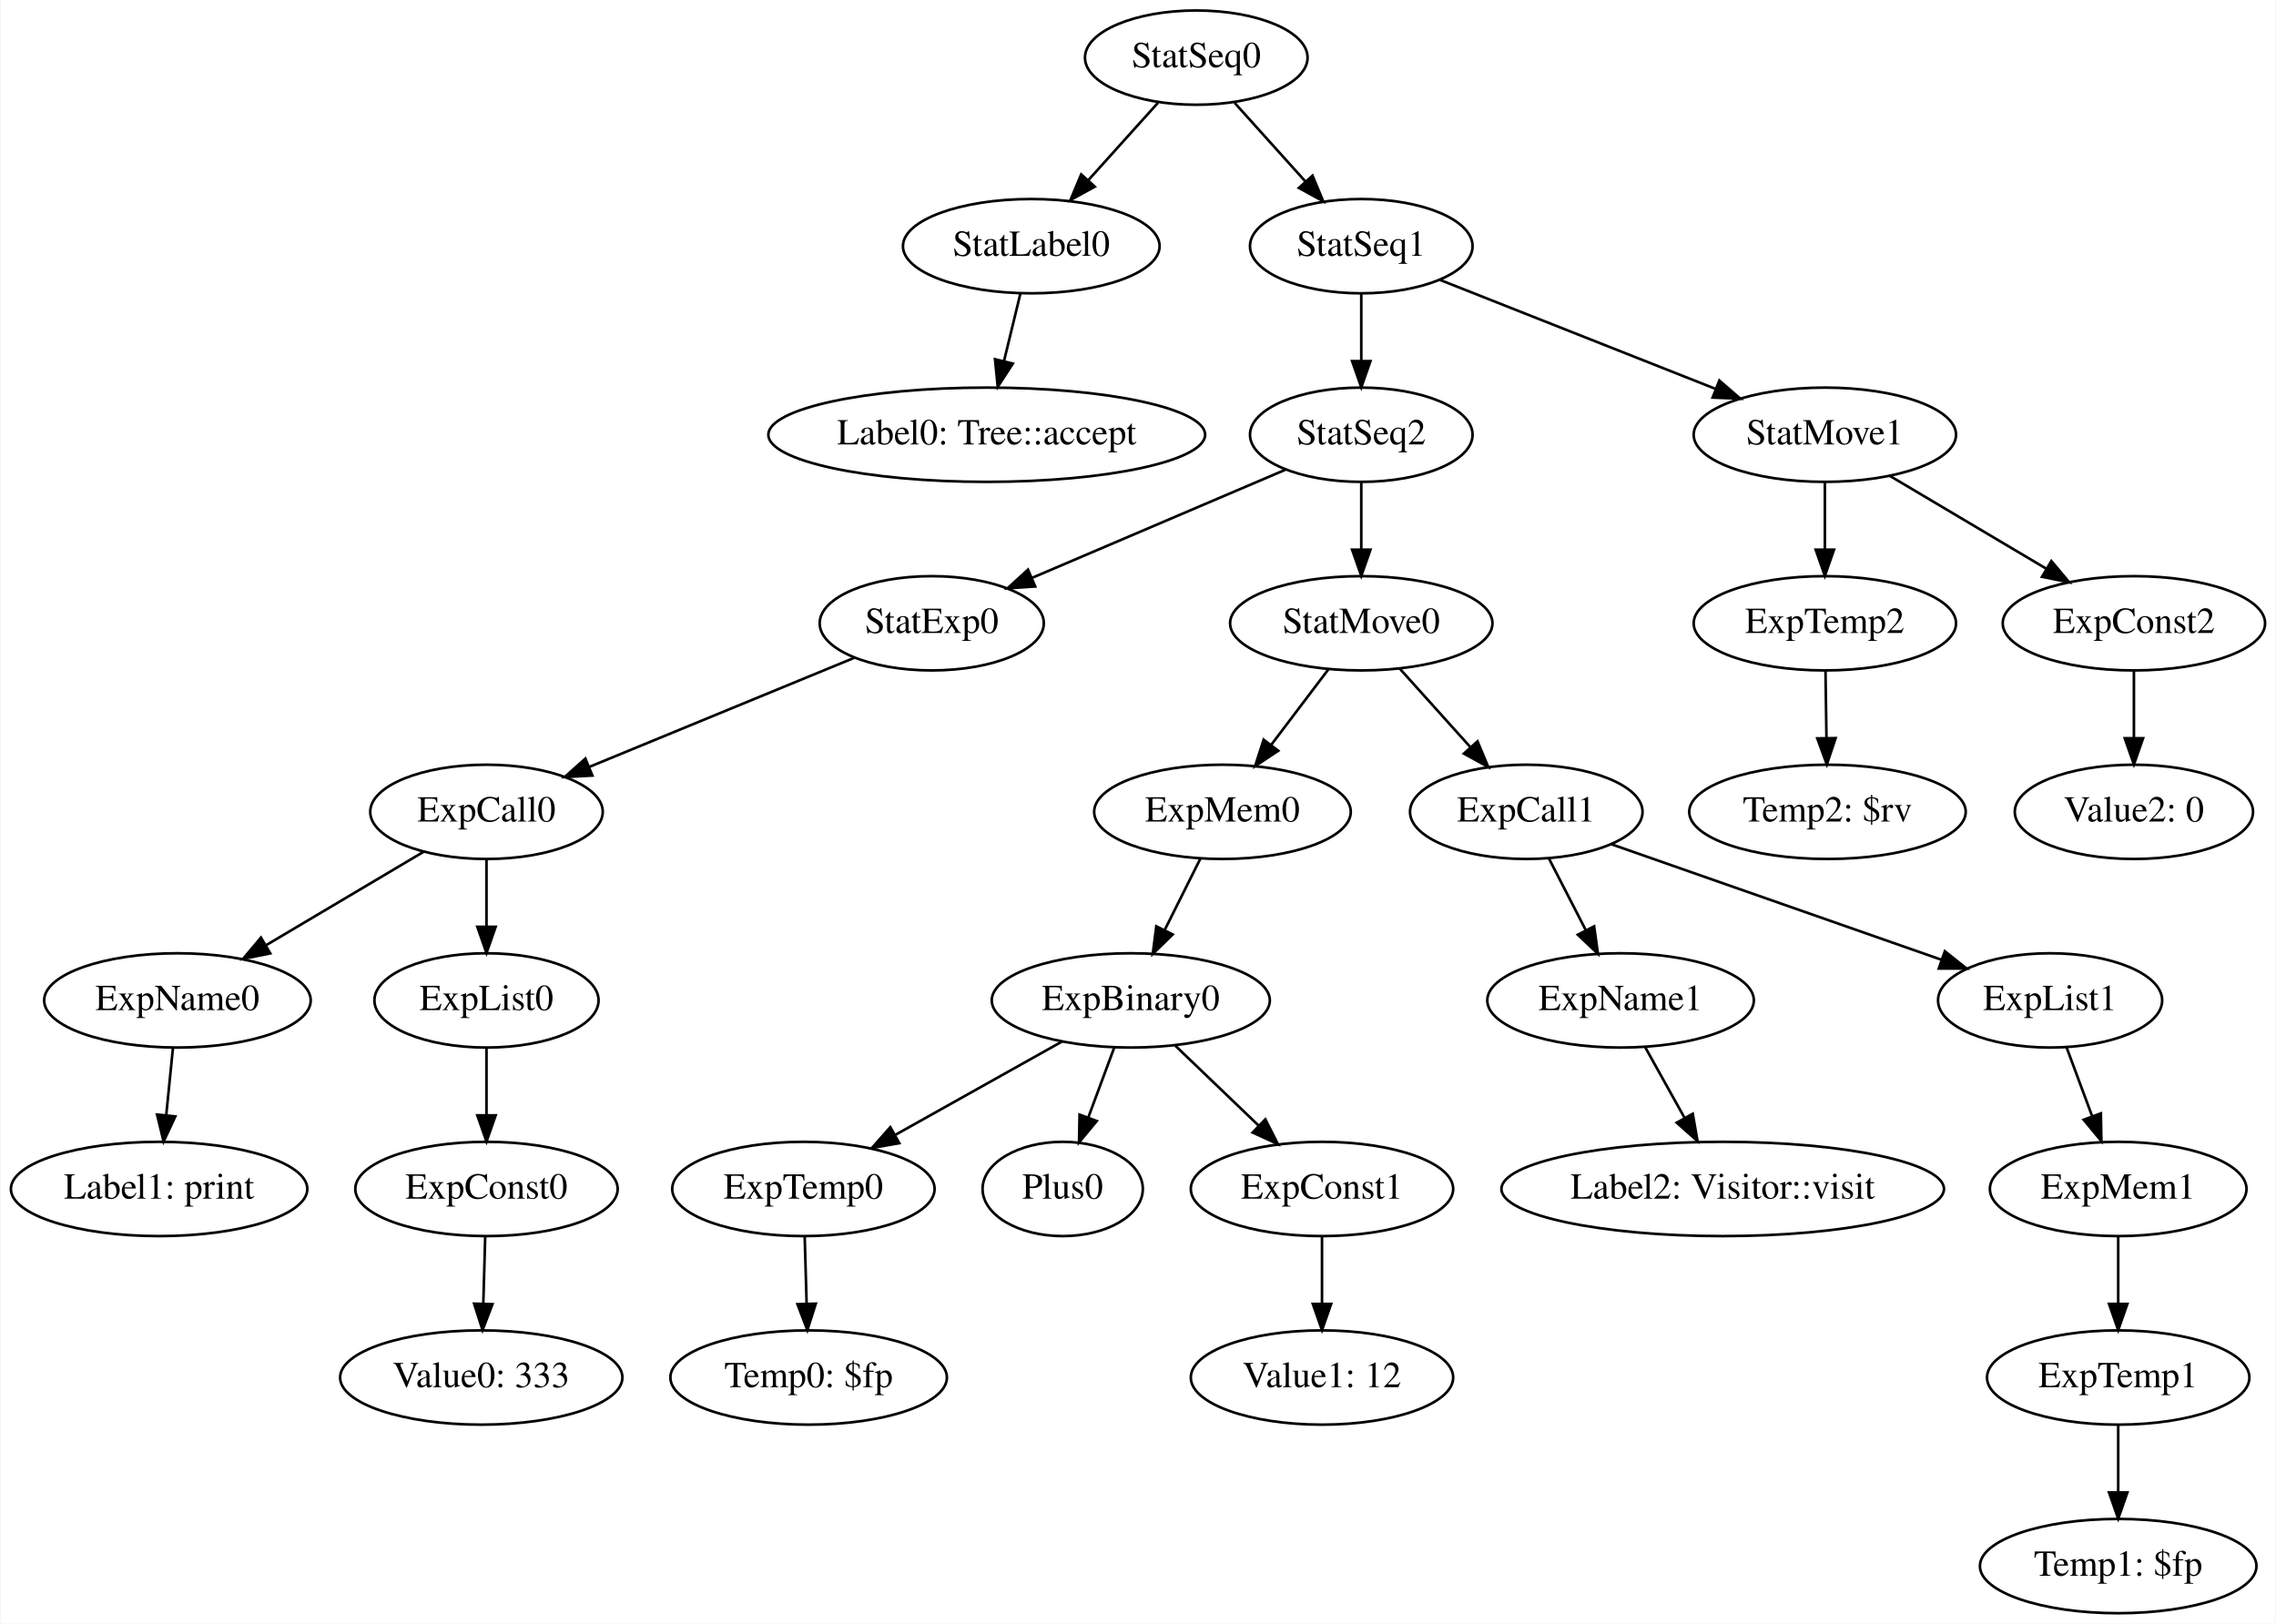
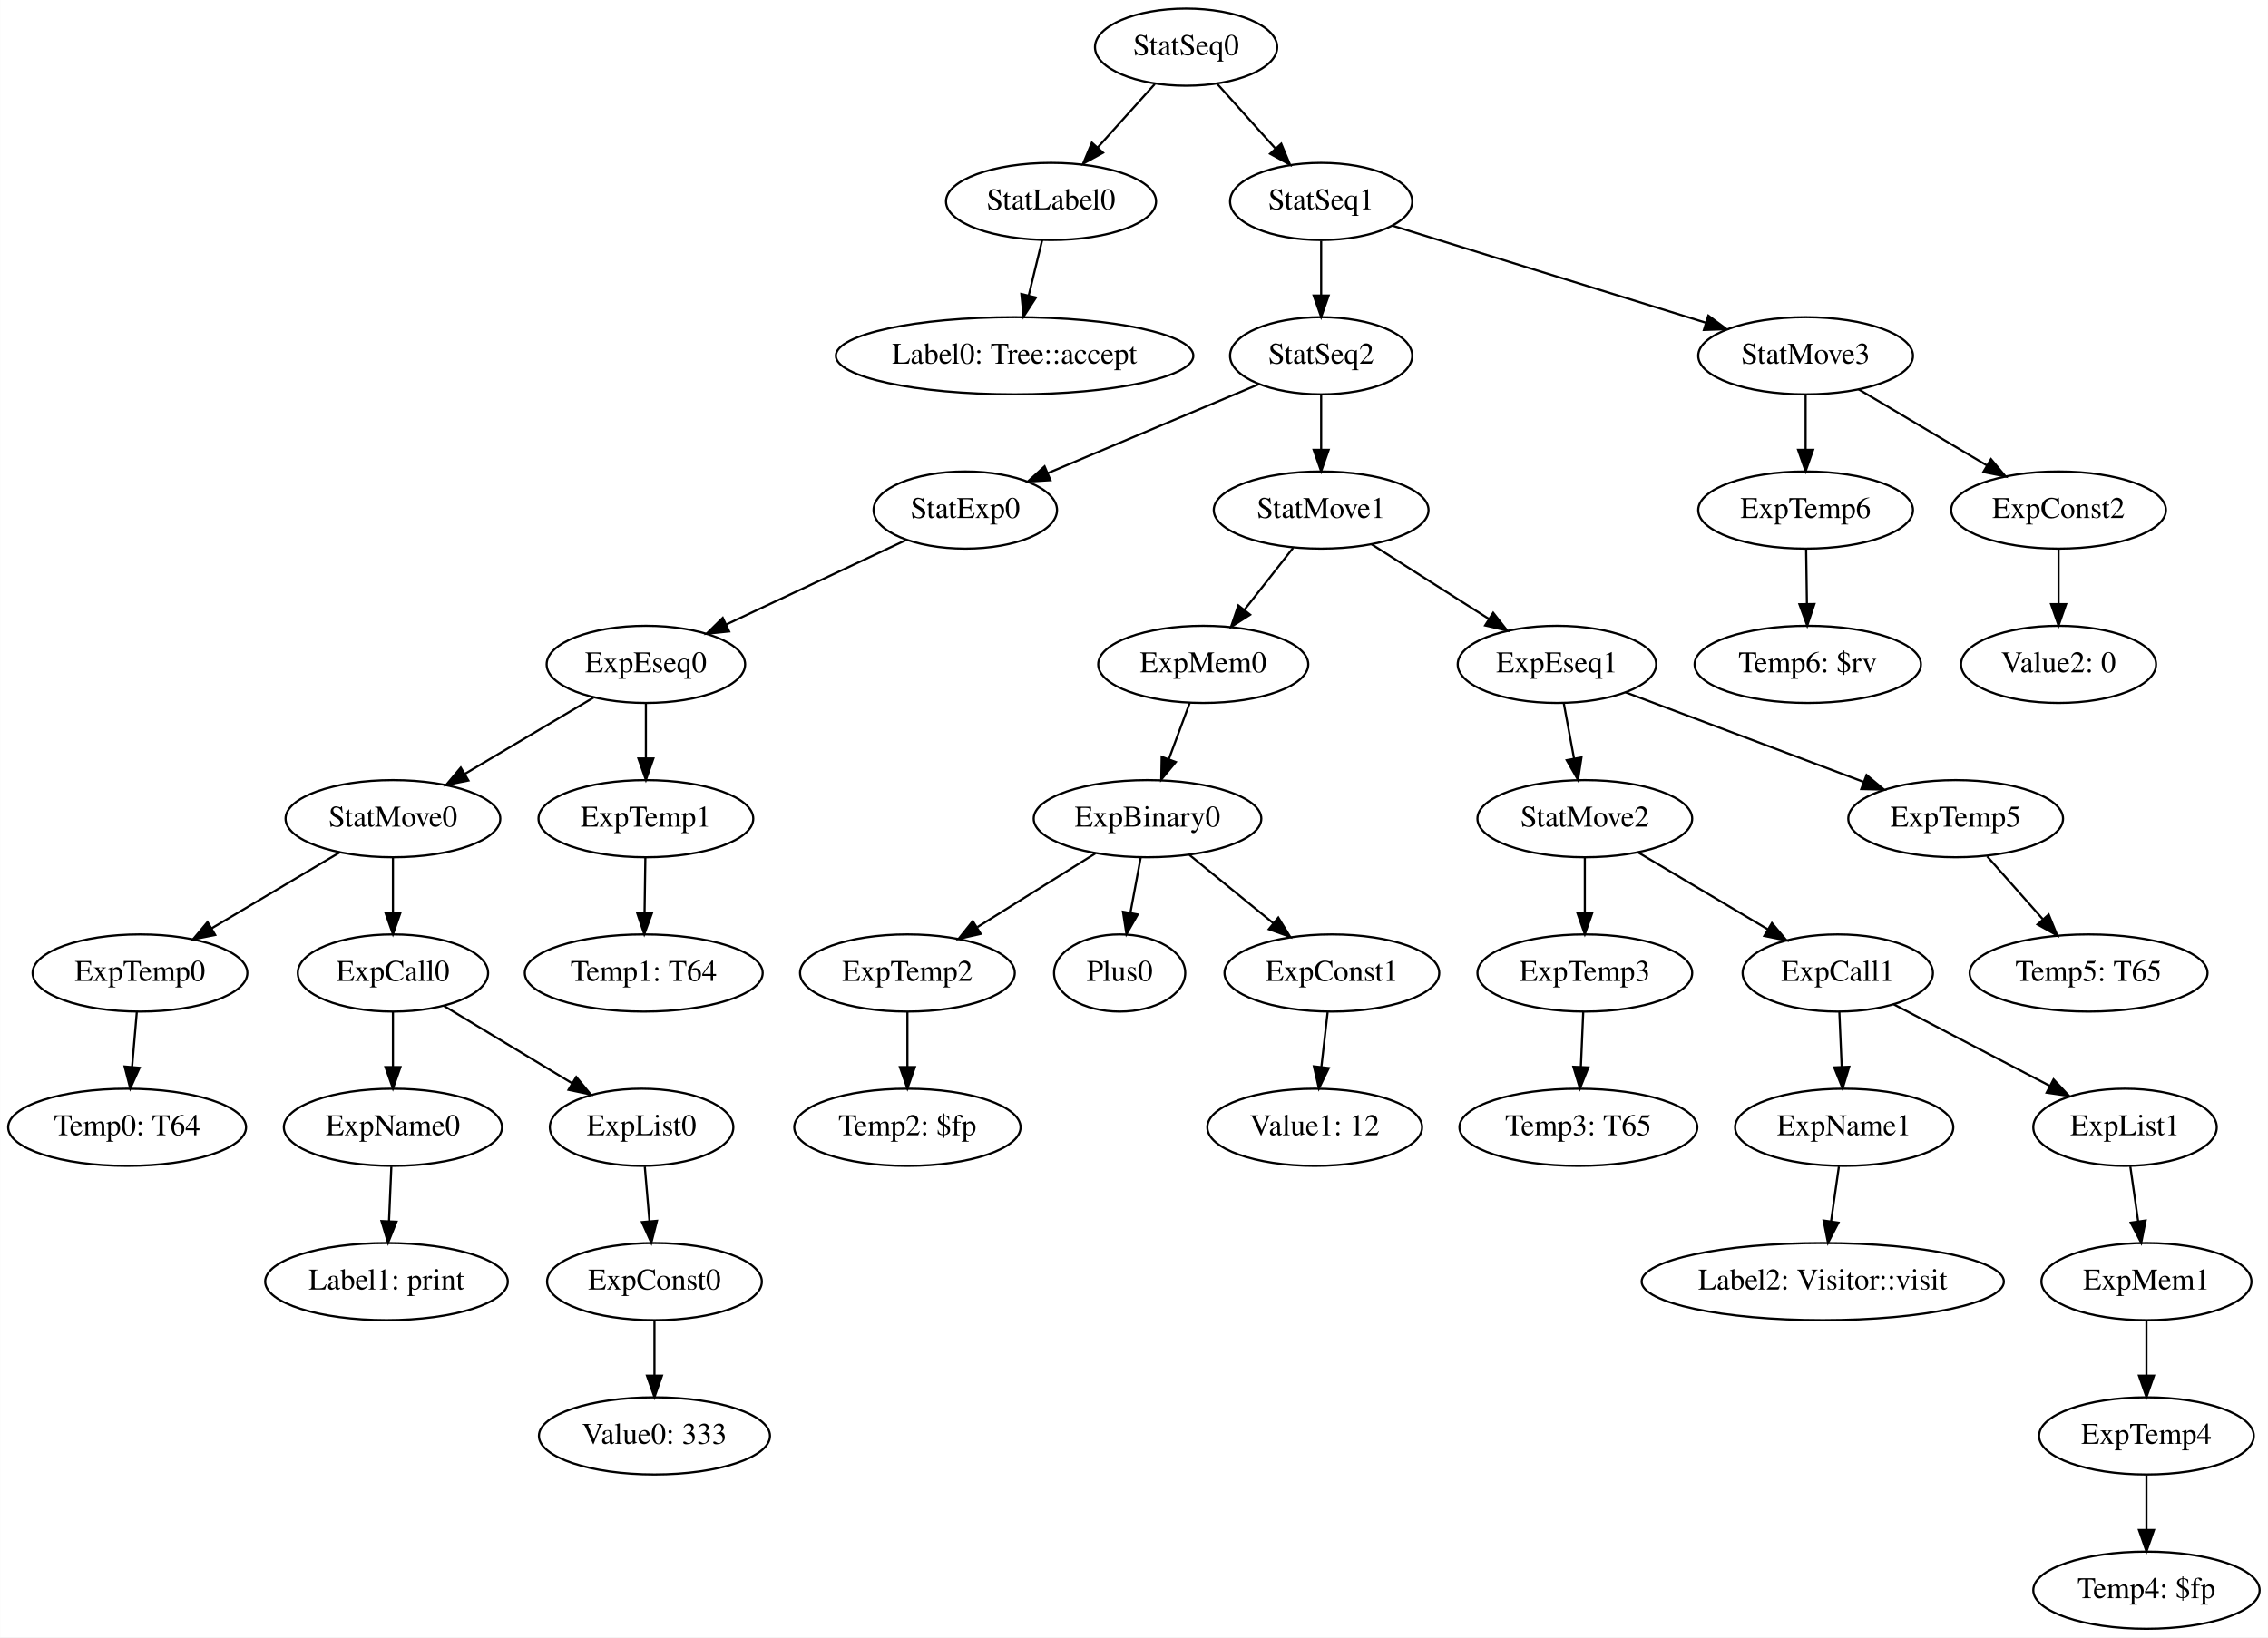
- <svg xmlns="http://www.w3.org/2000/svg" width="869pt" height="620pt" viewBox="0.00 0.00 868.59 620.00">
-   <g id="graph0" class="graph" transform="scale(1 1) rotate(0) translate(4 616)">
-     <polygon fill="white" stroke="none" points="-4,4 -4,-616 864.591,-616 864.591,4 -4,4" />
+ <svg xmlns="http://www.w3.org/2000/svg" width="1058pt" height="764pt" viewBox="0.00 0.00 1057.89 764.00">
+   <g id="graph0" class="graph" transform="scale(1 1) rotate(0) translate(4 760)">
+     <polygon fill="white" stroke="none" points="-4,4 -4,-760 1053.89,-760 1053.89,4 -4,4" />
    <g id="node1" class="node">
-       <ellipse fill="none" stroke="black" cx="810.545" cy="-378" rx="50.091" ry="18" />
-       <text text-anchor="middle" x="810.545" y="-374.3" font-family="Times,serif" font-size="14.00">ExpConst2</text>
+       <ellipse fill="none" stroke="black" cx="956.245" cy="-522" rx="50.091" ry="18" />
+       <text text-anchor="middle" x="956.245" y="-518.3" font-family="Times,serif" font-size="14.00">ExpConst2</text>
    </g>
    <g id="node2" class="node">
-       <ellipse fill="none" stroke="black" cx="810.545" cy="-306" rx="45.492" ry="18" />
-       <text text-anchor="middle" x="810.545" y="-302.3" font-family="Times,serif" font-size="14.00">Value2: 0</text>
+       <ellipse fill="none" stroke="black" cx="956.245" cy="-450" rx="45.492" ry="18" />
+       <text text-anchor="middle" x="956.245" y="-446.3" font-family="Times,serif" font-size="14.00">Value2: 0</text>
    </g>
    <g id="edge1" class="edge">
-       <path fill="none" stroke="black" d="M810.545,-359.697C810.545,-351.983 810.545,-342.712 810.545,-334.112" />
-       <polygon fill="black" stroke="black" points="814.045,-334.104 810.545,-324.104 807.045,-334.104 814.045,-334.104" />
+       <path fill="none" stroke="black" d="M956.245,-503.697C956.245,-495.983 956.245,-486.712 956.245,-478.112" />
+       <polygon fill="black" stroke="black" points="959.745,-478.104 956.245,-468.104 952.745,-478.104 959.745,-478.104" />
    </g>
    <g id="node3" class="node">
-       <ellipse fill="none" stroke="black" cx="692.545" cy="-378" rx="50.091" ry="18" />
-       <text text-anchor="middle" x="692.545" y="-374.3" font-family="Times,serif" font-size="14.00">ExpTemp2</text>
+       <ellipse fill="none" stroke="black" cx="838.245" cy="-594" rx="50.091" ry="18" />
+       <text text-anchor="middle" x="838.245" y="-590.3" font-family="Times,serif" font-size="14.00">StatMove3</text>
+     </g>
+     <g id="edge3" class="edge">
+       <path fill="none" stroke="black" d="M862.982,-578.326C880.367,-568.012 903.828,-554.095 922.869,-542.8" />
+       <polygon fill="black" stroke="black" points="924.726,-545.767 931.541,-537.655 921.155,-539.747 924.726,-545.767" />
    </g>
    <g id="node4" class="node">
-       <ellipse fill="none" stroke="black" cx="693.545" cy="-306" rx="52.791" ry="18" />
-       <text text-anchor="middle" x="693.545" y="-302.3" font-family="Times,serif" font-size="14.00">Temp2: $rv</text>
+       <ellipse fill="none" stroke="black" cx="838.245" cy="-522" rx="50.091" ry="18" />
+       <text text-anchor="middle" x="838.245" y="-518.3" font-family="Times,serif" font-size="14.00">ExpTemp6</text>
    </g>
    <g id="edge2" class="edge">
-       <path fill="none" stroke="black" d="M692.792,-359.697C692.902,-351.983 693.035,-342.712 693.158,-334.112" />
-       <polygon fill="black" stroke="black" points="696.657,-334.153 693.301,-324.104 689.658,-334.053 696.657,-334.153" />
+       <path fill="none" stroke="black" d="M838.245,-575.697C838.245,-567.983 838.245,-558.712 838.245,-550.112" />
+       <polygon fill="black" stroke="black" points="841.745,-550.104 838.245,-540.104 834.745,-550.104 841.745,-550.104" />
    </g>
    <g id="node5" class="node">
-       <ellipse fill="none" stroke="black" cx="804.545" cy="-90" rx="50.091" ry="18" />
-       <text text-anchor="middle" x="804.545" y="-86.3" font-family="Times,serif" font-size="14.00">ExpTemp1</text>
+       <ellipse fill="none" stroke="black" cx="839.245" cy="-450" rx="52.791" ry="18" />
+       <text text-anchor="middle" x="839.245" y="-446.3" font-family="Times,serif" font-size="14.00">Temp6: $rv</text>
+     </g>
+     <g id="edge4" class="edge">
+       <path fill="none" stroke="black" d="M838.492,-503.697C838.602,-495.983 838.735,-486.712 838.858,-478.112" />
+       <polygon fill="black" stroke="black" points="842.357,-478.153 839.001,-468.104 835.358,-478.053 842.357,-478.153" />
    </g>
    <g id="node6" class="node">
-       <ellipse fill="none" stroke="black" cx="804.545" cy="-18" rx="52.791" ry="18" />
-       <text text-anchor="middle" x="804.545" y="-14.3" font-family="Times,serif" font-size="14.00">Temp1: $fp</text>
-     </g>
-     <g id="edge3" class="edge">
-       <path fill="none" stroke="black" d="M804.545,-71.697C804.545,-63.983 804.545,-54.712 804.545,-46.112" />
-       <polygon fill="black" stroke="black" points="808.045,-46.104 804.545,-36.104 801.045,-46.104 808.045,-46.104" />
+       <ellipse fill="none" stroke="black" cx="997.245" cy="-162" rx="48.993" ry="18" />
+       <text text-anchor="middle" x="997.245" y="-158.3" font-family="Times,serif" font-size="14.00">ExpMem1</text>
    </g>
    <g id="node7" class="node">
-       <ellipse fill="none" stroke="black" cx="515.545" cy="-378" rx="50.091" ry="18" />
-       <text text-anchor="middle" x="515.545" y="-374.3" font-family="Times,serif" font-size="14.00">StatMove0</text>
+       <ellipse fill="none" stroke="black" cx="997.245" cy="-90" rx="50.091" ry="18" />
+       <text text-anchor="middle" x="997.245" y="-86.3" font-family="Times,serif" font-size="14.00">ExpTemp4</text>
+     </g>
+     <g id="edge5" class="edge">
+       <path fill="none" stroke="black" d="M997.245,-143.697C997.245,-135.983 997.245,-126.712 997.245,-118.112" />
+       <polygon fill="black" stroke="black" points="1000.75,-118.104 997.245,-108.104 993.745,-118.104 1000.75,-118.104" />
+     </g>
+     <g id="node18" class="node">
+       <ellipse fill="none" stroke="black" cx="997.245" cy="-18" rx="52.791" ry="18" />
+       <text text-anchor="middle" x="997.245" y="-14.3" font-family="Times,serif" font-size="14.00">Temp4: $fp</text>
+     </g>
+     <g id="edge13" class="edge">
+       <path fill="none" stroke="black" d="M997.245,-71.697C997.245,-63.983 997.245,-54.712 997.245,-46.112" />
+       <polygon fill="black" stroke="black" points="1000.75,-46.104 997.245,-36.104 993.745,-46.104 1000.75,-46.104" />
    </g>
    <g id="node8" class="node">
-       <ellipse fill="none" stroke="black" cx="462.545" cy="-306" rx="48.993" ry="18" />
-       <text text-anchor="middle" x="462.545" y="-302.3" font-family="Times,serif" font-size="14.00">ExpMem0</text>
-     </g>
-     <g id="edge4" class="edge">
-       <path fill="none" stroke="black" d="M502.985,-360.411C496.45,-351.781 488.335,-341.062 481.093,-331.497" />
-       <polygon fill="black" stroke="black" points="483.842,-329.33 475.015,-323.47 478.261,-333.555 483.842,-329.33" />
+       <ellipse fill="none" stroke="black" cx="297.245" cy="-450" rx="46.292" ry="18" />
+       <text text-anchor="middle" x="297.245" y="-446.3" font-family="Times,serif" font-size="14.00">ExpEseq0</text>
    </g>
    <g id="node9" class="node">
-       <ellipse fill="none" stroke="black" cx="578.545" cy="-306" rx="44.393" ry="18" />
-       <text text-anchor="middle" x="578.545" y="-302.3" font-family="Times,serif" font-size="14.00">ExpCall1</text>
-     </g>
-     <g id="edge5" class="edge">
-       <path fill="none" stroke="black" d="M530.157,-360.765C538.188,-351.841 548.298,-340.608 557.198,-330.719" />
-       <polygon fill="black" stroke="black" points="559.924,-332.922 564.012,-323.147 554.721,-328.239 559.924,-332.922" />
+       <ellipse fill="none" stroke="black" cx="179.245" cy="-378" rx="50.091" ry="18" />
+       <text text-anchor="middle" x="179.245" y="-374.3" font-family="Times,serif" font-size="14.00">StatMove0</text>
+     </g>
+     <g id="edge6" class="edge">
+       <path fill="none" stroke="black" d="M272.795,-434.496C255.429,-424.194 231.896,-410.234 212.778,-398.893" />
+       <polygon fill="black" stroke="black" points="214.456,-395.818 204.069,-393.726 210.884,-401.839 214.456,-395.818" />
    </g>
    <g id="node10" class="node">
-       <ellipse fill="none" stroke="black" cx="427.545" cy="-234" rx="53.091" ry="18" />
-       <text text-anchor="middle" x="427.545" y="-230.3" font-family="Times,serif" font-size="14.00">ExpBinary0</text>
-     </g>
-     <g id="edge6" class="edge">
-       <path fill="none" stroke="black" d="M454.072,-288.055C449.988,-279.887 445.001,-269.912 440.457,-260.824" />
-       <polygon fill="black" stroke="black" points="443.542,-259.168 435.939,-251.789 437.281,-262.299 443.542,-259.168" />
+       <ellipse fill="none" stroke="black" cx="297.245" cy="-378" rx="50.091" ry="18" />
+       <text text-anchor="middle" x="297.245" y="-374.3" font-family="Times,serif" font-size="14.00">ExpTemp1</text>
+     </g>
+     <g id="edge7" class="edge">
+       <path fill="none" stroke="black" d="M297.245,-431.697C297.245,-423.983 297.245,-414.712 297.245,-406.112" />
+       <polygon fill="black" stroke="black" points="300.745,-406.104 297.245,-396.104 293.745,-406.104 300.745,-406.104" />
+     </g>
+     <g id="node16" class="node">
+       <ellipse fill="none" stroke="black" cx="179.245" cy="-306" rx="44.393" ry="18" />
+       <text text-anchor="middle" x="179.245" y="-302.3" font-family="Times,serif" font-size="14.00">ExpCall0</text>
+     </g>
+     <g id="edge27" class="edge">
+       <path fill="none" stroke="black" d="M179.245,-359.697C179.245,-351.983 179.245,-342.712 179.245,-334.112" />
+       <polygon fill="black" stroke="black" points="182.745,-334.104 179.245,-324.104 175.745,-334.104 182.745,-334.104" />
+     </g>
+     <g id="node30" class="node">
+       <ellipse fill="none" stroke="black" cx="61.245" cy="-306" rx="50.091" ry="18" />
+       <text text-anchor="middle" x="61.245" y="-302.3" font-family="Times,serif" font-size="14.00">ExpTemp0</text>
+     </g>
+     <g id="edge26" class="edge">
+       <path fill="none" stroke="black" d="M154.508,-362.326C137.123,-352.012 113.663,-338.095 94.622,-326.8" />
+       <polygon fill="black" stroke="black" points="96.335,-323.747 85.949,-321.655 92.764,-329.767 96.335,-323.747" />
+     </g>
+     <g id="node25" class="node">
+       <ellipse fill="none" stroke="black" cx="296.245" cy="-306" rx="55.491" ry="18" />
+       <text text-anchor="middle" x="296.245" y="-302.3" font-family="Times,serif" font-size="14.00">Temp1: T64</text>
+     </g>
+     <g id="edge18" class="edge">
+       <path fill="none" stroke="black" d="M296.998,-359.697C296.888,-351.983 296.755,-342.712 296.632,-334.112" />
+       <polygon fill="black" stroke="black" points="300.132,-334.053 296.489,-324.104 293.133,-334.153 300.132,-334.053" />
+     </g>
+     <g id="node11" class="node">
+       <ellipse fill="none" stroke="black" cx="295.245" cy="-234" rx="42.793" ry="18" />
+       <text text-anchor="middle" x="295.245" y="-230.3" font-family="Times,serif" font-size="14.00">ExpList0</text>
    </g>
    <g id="node12" class="node">
-       <ellipse fill="none" stroke="black" cx="778.545" cy="-234" rx="42.793" ry="18" />
-       <text text-anchor="middle" x="778.545" y="-230.3" font-family="Times,serif" font-size="14.00">ExpList1</text>
+       <ellipse fill="none" stroke="black" cx="301.245" cy="-162" rx="50.091" ry="18" />
+       <text text-anchor="middle" x="301.245" y="-158.3" font-family="Times,serif" font-size="14.00">ExpConst0</text>
+     </g>
+     <g id="edge8" class="edge">
+       <path fill="none" stroke="black" d="M296.728,-215.697C297.389,-207.983 298.184,-198.712 298.921,-190.112" />
+       <polygon fill="black" stroke="black" points="302.412,-190.367 299.779,-180.104 295.438,-189.769 302.412,-190.367" />
+     </g>
+     <g id="node20" class="node">
+       <ellipse fill="none" stroke="black" cx="301.245" cy="-90" rx="53.891" ry="18" />
+       <text text-anchor="middle" x="301.245" y="-86.3" font-family="Times,serif" font-size="14.00">Value0: 333</text>
+     </g>
+     <g id="edge15" class="edge">
+       <path fill="none" stroke="black" d="M301.245,-143.697C301.245,-135.983 301.245,-126.712 301.245,-118.112" />
+       <polygon fill="black" stroke="black" points="304.745,-118.104 301.245,-108.104 297.745,-118.104 304.745,-118.104" />
+     </g>
+     <g id="node13" class="node">
+       <ellipse fill="none" stroke="black" cx="853.245" cy="-306" rx="44.393" ry="18" />
+       <text text-anchor="middle" x="853.245" y="-302.3" font-family="Times,serif" font-size="14.00">ExpCall1</text>
+     </g>
+     <g id="node14" class="node">
+       <ellipse fill="none" stroke="black" cx="856.245" cy="-234" rx="50.892" ry="18" />
+       <text text-anchor="middle" x="856.245" y="-230.3" font-family="Times,serif" font-size="14.00">ExpName1</text>
+     </g>
+     <g id="edge9" class="edge">
+       <path fill="none" stroke="black" d="M853.987,-287.697C854.317,-279.983 854.715,-270.712 855.083,-262.112" />
+       <polygon fill="black" stroke="black" points="858.581,-262.245 855.512,-252.104 851.587,-261.945 858.581,-262.245" />
+     </g>
+     <g id="node15" class="node">
+       <ellipse fill="none" stroke="black" cx="987.245" cy="-234" rx="42.793" ry="18" />
+       <text text-anchor="middle" x="987.245" y="-230.3" font-family="Times,serif" font-size="14.00">ExpList1</text>
+     </g>
+     <g id="edge10" class="edge">
+       <path fill="none" stroke="black" d="M879.4,-291.337C900.152,-280.497 929.357,-265.24 952.143,-253.337" />
+       <polygon fill="black" stroke="black" points="953.913,-256.361 961.156,-248.628 950.672,-250.156 953.913,-256.361" />
+     </g>
+     <g id="node44" class="node">
+       <ellipse fill="none" stroke="black" cx="846.245" cy="-162" rx="84.485" ry="18" />
+       <text text-anchor="middle" x="846.245" y="-158.3" font-family="Times,serif" font-size="14.00">Label2: Visitor::visit</text>
+     </g>
+     <g id="edge41" class="edge">
+       <path fill="none" stroke="black" d="M853.773,-215.697C852.671,-207.983 851.347,-198.712 850.118,-190.112" />
+       <polygon fill="black" stroke="black" points="853.568,-189.509 848.689,-180.104 846.638,-190.499 853.568,-189.509" />
+     </g>
+     <g id="edge42" class="edge">
+       <path fill="none" stroke="black" d="M989.717,-215.697C990.819,-207.983 992.143,-198.712 993.372,-190.112" />
+       <polygon fill="black" stroke="black" points="996.852,-190.499 994.802,-180.104 989.922,-189.509 996.852,-190.499" />
+     </g>
+     <g id="edge12" class="edge">
+       <path fill="none" stroke="black" d="M202.999,-290.666C220.28,-280.237 243.88,-265.996 262.883,-254.529" />
+       <polygon fill="black" stroke="black" points="264.769,-257.479 271.523,-249.315 261.152,-251.485 264.769,-257.479" />
+     </g>
+     <g id="node17" class="node">
+       <ellipse fill="none" stroke="black" cx="179.245" cy="-234" rx="50.892" ry="18" />
+       <text text-anchor="middle" x="179.245" y="-230.3" font-family="Times,serif" font-size="14.00">ExpName0</text>
+     </g>
+     <g id="edge11" class="edge">
+       <path fill="none" stroke="black" d="M179.245,-287.697C179.245,-279.983 179.245,-270.712 179.245,-262.112" />
+       <polygon fill="black" stroke="black" points="182.745,-262.104 179.245,-252.104 175.745,-262.104 182.745,-262.104" />
+     </g>
+     <g id="node19" class="node">
+       <ellipse fill="none" stroke="black" cx="176.245" cy="-162" rx="56.59" ry="18" />
+       <text text-anchor="middle" x="176.245" y="-158.3" font-family="Times,serif" font-size="14.00">Label1: print</text>
+     </g>
+     <g id="edge14" class="edge">
+       <path fill="none" stroke="black" d="M178.504,-215.697C178.173,-207.983 177.776,-198.712 177.407,-190.112" />
+       <polygon fill="black" stroke="black" points="180.903,-189.945 176.978,-180.104 173.91,-190.245 180.903,-189.945" />
+     </g>
+     <g id="node21" class="node">
+       <ellipse fill="none" stroke="black" cx="486.245" cy="-666" rx="48.993" ry="18" />
+       <text text-anchor="middle" x="486.245" y="-662.3" font-family="Times,serif" font-size="14.00">StatLabel0</text>
+     </g>
+     <g id="node22" class="node">
+       <ellipse fill="none" stroke="black" cx="469.245" cy="-594" rx="83.386" ry="18" />
+       <text text-anchor="middle" x="469.245" y="-590.3" font-family="Times,serif" font-size="14.00">Label0: Tree::accept</text>
+     </g>
+     <g id="edge16" class="edge">
+       <path fill="none" stroke="black" d="M482.13,-648.055C480.237,-640.261 477.945,-630.822 475.821,-622.079" />
+       <polygon fill="black" stroke="black" points="479.202,-621.167 473.441,-612.275 472.399,-622.819 479.202,-621.167" />
+     </g>
+     <g id="node23" class="node">
+       <ellipse fill="none" stroke="black" cx="908.245" cy="-378" rx="50.091" ry="18" />
+       <text text-anchor="middle" x="908.245" y="-374.3" font-family="Times,serif" font-size="14.00">ExpTemp5</text>
+     </g>
+     <g id="node24" class="node">
+       <ellipse fill="none" stroke="black" cx="970.245" cy="-306" rx="55.491" ry="18" />
+       <text text-anchor="middle" x="970.245" y="-302.3" font-family="Times,serif" font-size="14.00">Temp5: T65</text>
+     </g>
+     <g id="edge17" class="edge">
+       <path fill="none" stroke="black" d="M922.938,-360.411C930.66,-351.693 940.268,-340.845 948.804,-331.208" />
+       <polygon fill="black" stroke="black" points="951.647,-333.276 955.657,-323.47 946.407,-328.635 951.647,-333.276" />
+     </g>
+     <g id="node26" class="node">
+       <ellipse fill="none" stroke="black" cx="549.245" cy="-738" rx="42.494" ry="18" />
+       <text text-anchor="middle" x="549.245" y="-734.3" font-family="Times,serif" font-size="14.00">StatSeq0</text>
+     </g>
+     <g id="edge19" class="edge">
+       <path fill="none" stroke="black" d="M534.633,-720.765C526.717,-711.969 516.781,-700.928 507.975,-691.144" />
+       <polygon fill="black" stroke="black" points="510.506,-688.725 501.215,-683.633 505.303,-693.408 510.506,-688.725" />
+     </g>
+     <g id="node27" class="node">
+       <ellipse fill="none" stroke="black" cx="612.245" cy="-666" rx="42.494" ry="18" />
+       <text text-anchor="middle" x="612.245" y="-662.3" font-family="Times,serif" font-size="14.00">StatSeq1</text>
+     </g>
+     <g id="edge20" class="edge">
+       <path fill="none" stroke="black" d="M563.857,-720.765C571.888,-711.841 581.998,-700.608 590.898,-690.719" />
+       <polygon fill="black" stroke="black" points="593.624,-692.922 597.713,-683.147 588.421,-688.239 593.624,-692.922" />
+     </g>
+     <g id="edge37" class="edge">
+       <path fill="none" stroke="black" d="M645.592,-654.671C684.208,-642.711 748.075,-622.929 791.601,-609.447" />
+       <polygon fill="black" stroke="black" points="792.863,-612.72 801.38,-606.418 790.792,-606.034 792.863,-612.72" />
+     </g>
+     <g id="node35" class="node">
+       <ellipse fill="none" stroke="black" cx="612.245" cy="-594" rx="42.494" ry="18" />
+       <text text-anchor="middle" x="612.245" y="-590.3" font-family="Times,serif" font-size="14.00">StatSeq2</text>
+     </g>
+     <g id="edge36" class="edge">
+       <path fill="none" stroke="black" d="M612.245,-647.697C612.245,-639.983 612.245,-630.712 612.245,-622.112" />
+       <polygon fill="black" stroke="black" points="615.745,-622.104 612.245,-612.104 608.745,-622.104 615.745,-622.104" />
+     </g>
+     <g id="node28" class="node">
+       <ellipse fill="none" stroke="black" cx="735.245" cy="-306" rx="50.091" ry="18" />
+       <text text-anchor="middle" x="735.245" y="-302.3" font-family="Times,serif" font-size="14.00">ExpTemp3</text>
+     </g>
+     <g id="node29" class="node">
+       <ellipse fill="none" stroke="black" cx="732.245" cy="-234" rx="55.491" ry="18" />
+       <text text-anchor="middle" x="732.245" y="-230.3" font-family="Times,serif" font-size="14.00">Temp3: T65</text>
+     </g>
+     <g id="edge21" class="edge">
+       <path fill="none" stroke="black" d="M734.504,-287.697C734.173,-279.983 733.776,-270.712 733.407,-262.112" />
+       <polygon fill="black" stroke="black" points="736.903,-261.945 732.978,-252.104 729.91,-262.245 736.903,-261.945" />
+     </g>
+     <g id="node31" class="node">
+       <ellipse fill="none" stroke="black" cx="55.245" cy="-234" rx="55.491" ry="18" />
+       <text text-anchor="middle" x="55.245" y="-230.3" font-family="Times,serif" font-size="14.00">Temp0: T64</text>
+     </g>
+     <g id="edge22" class="edge">
+       <path fill="none" stroke="black" d="M59.762,-287.697C59.101,-279.983 58.306,-270.712 57.569,-262.112" />
+       <polygon fill="black" stroke="black" points="61.053,-261.769 56.711,-252.104 54.078,-262.367 61.053,-261.769" />
+     </g>
+     <g id="node32" class="node">
+       <ellipse fill="none" stroke="black" cx="446.245" cy="-522" rx="42.793" ry="18" />
+       <text text-anchor="middle" x="446.245" y="-518.3" font-family="Times,serif" font-size="14.00">StatExp0</text>
+     </g>
+     <g id="edge23" class="edge">
+       <path fill="none" stroke="black" d="M418.569,-507.998C394.958,-496.905 360.795,-480.856 334.734,-468.612" />
+       <polygon fill="black" stroke="black" points="336.072,-465.374 325.533,-464.29 333.096,-471.71 336.072,-465.374" />
+     </g>
+     <g id="node33" class="node">
+       <ellipse fill="none" stroke="black" cx="722.245" cy="-450" rx="46.292" ry="18" />
+       <text text-anchor="middle" x="722.245" y="-446.3" font-family="Times,serif" font-size="14.00">ExpEseq1</text>
    </g>
    <g id="edge25" class="edge">
-       <path fill="none" stroke="black" d="M611.124,-293.597C645.467,-281.577 699.67,-262.606 737.05,-249.523" />
-       <polygon fill="black" stroke="black" points="738.36,-252.773 746.642,-246.166 736.047,-246.166 738.36,-252.773" />
-     </g>
-     <g id="node14" class="node">
-       <ellipse fill="none" stroke="black" cx="614.545" cy="-234" rx="50.892" ry="18" />
-       <text text-anchor="middle" x="614.545" y="-230.3" font-family="Times,serif" font-size="14.00">ExpName1</text>
+       <path fill="none" stroke="black" d="M754.22,-436.967C784.849,-425.439 831.291,-407.961 865.169,-395.211" />
+       <polygon fill="black" stroke="black" points="866.681,-398.382 874.807,-391.584 864.215,-391.831 866.681,-398.382" />
+     </g>
+     <g id="node34" class="node">
+       <ellipse fill="none" stroke="black" cx="735.245" cy="-378" rx="50.091" ry="18" />
+       <text text-anchor="middle" x="735.245" y="-374.3" font-family="Times,serif" font-size="14.00">StatMove2</text>
    </g>
    <g id="edge24" class="edge">
-       <path fill="none" stroke="black" d="M587.26,-288.055C591.46,-279.887 596.59,-269.912 601.264,-260.824" />
-       <polygon fill="black" stroke="black" points="604.45,-262.283 605.911,-251.789 598.225,-259.081 604.45,-262.283" />
-     </g>
-     <g id="node16" class="node">
-       <ellipse fill="none" stroke="black" cx="500.545" cy="-162" rx="50.091" ry="18" />
-       <text text-anchor="middle" x="500.545" y="-158.3" font-family="Times,serif" font-size="14.00">ExpConst1</text>
+       <path fill="none" stroke="black" d="M725.459,-431.697C726.891,-423.983 728.613,-414.712 730.21,-406.112" />
+       <polygon fill="black" stroke="black" points="733.684,-406.575 732.069,-396.104 726.801,-405.297 733.684,-406.575" />
+     </g>
+     <g id="edge32" class="edge">
+       <path fill="none" stroke="black" d="M759.982,-362.326C777.601,-351.874 801.458,-337.721 820.633,-326.346" />
+       <polygon fill="black" stroke="black" points="822.532,-329.289 829.347,-321.177 818.961,-323.269 822.532,-329.289" />
    </g>
    <g id="edge31" class="edge">
-       <path fill="none" stroke="black" d="M444.476,-216.765C453.966,-207.665 465.962,-196.162 476.42,-186.134" />
-       <polygon fill="black" stroke="black" points="478.91,-188.595 483.706,-179.147 474.065,-183.542 478.91,-188.595" />
-     </g>
-     <g id="node30" class="node">
-       <ellipse fill="none" stroke="black" cx="302.545" cy="-162" rx="50.091" ry="18" />
-       <text text-anchor="middle" x="302.545" y="-158.3" font-family="Times,serif" font-size="14.00">ExpTemp0</text>
+       <path fill="none" stroke="black" d="M735.245,-359.697C735.245,-351.983 735.245,-342.712 735.245,-334.112" />
+       <polygon fill="black" stroke="black" points="738.745,-334.104 735.245,-324.104 731.745,-334.104 738.745,-334.104" />
+     </g>
+     <g id="edge28" class="edge">
+       <path fill="none" stroke="black" d="M583.33,-580.807C556.005,-569.284 514.827,-551.92 484.735,-539.231" />
+       <polygon fill="black" stroke="black" points="485.96,-535.949 475.386,-535.288 483.24,-542.399 485.96,-535.949" />
+     </g>
+     <g id="node36" class="node">
+       <ellipse fill="none" stroke="black" cx="612.245" cy="-522" rx="50.091" ry="18" />
+       <text text-anchor="middle" x="612.245" y="-518.3" font-family="Times,serif" font-size="14.00">StatMove1</text>
    </g>
    <g id="edge29" class="edge">
-       <path fill="none" stroke="black" d="M401.341,-218.326C382.841,-207.965 357.847,-193.969 337.628,-182.646" />
-       <polygon fill="black" stroke="black" points="339.15,-179.487 328.715,-177.655 335.73,-185.595 339.15,-179.487" />
-     </g>
-     <g id="node32" class="node">
-       <ellipse fill="none" stroke="black" cx="401.545" cy="-162" rx="30.595" ry="18" />
-       <text text-anchor="middle" x="401.545" y="-158.3" font-family="Times,serif" font-size="14.00">Plus0</text>
+       <path fill="none" stroke="black" d="M612.245,-575.697C612.245,-567.983 612.245,-558.712 612.245,-550.112" />
+       <polygon fill="black" stroke="black" points="615.745,-550.104 612.245,-540.104 608.745,-550.104 615.745,-550.104" />
+     </g>
+     <g id="edge40" class="edge">
+       <path fill="none" stroke="black" d="M635.843,-505.983C651.755,-495.857 672.941,-482.375 690.351,-471.296" />
+       <polygon fill="black" stroke="black" points="692.506,-474.073 699.064,-465.752 688.748,-468.168 692.506,-474.073" />
+     </g>
+     <g id="node43" class="node">
+       <ellipse fill="none" stroke="black" cx="557.245" cy="-450" rx="48.993" ry="18" />
+       <text text-anchor="middle" x="557.245" y="-446.3" font-family="Times,serif" font-size="14.00">ExpMem0</text>
+     </g>
+     <g id="edge39" class="edge">
+       <path fill="none" stroke="black" d="M599.211,-504.411C592.43,-495.781 584.008,-485.062 576.493,-475.497" />
+       <polygon fill="black" stroke="black" points="579.116,-473.171 570.186,-467.47 573.612,-477.496 579.116,-473.171" />
+     </g>
+     <g id="node37" class="node">
+       <ellipse fill="none" stroke="black" cx="419.245" cy="-306" rx="50.091" ry="18" />
+       <text text-anchor="middle" x="419.245" y="-302.3" font-family="Times,serif" font-size="14.00">ExpTemp2</text>
+     </g>
+     <g id="node38" class="node">
+       <ellipse fill="none" stroke="black" cx="419.245" cy="-234" rx="52.791" ry="18" />
+       <text text-anchor="middle" x="419.245" y="-230.3" font-family="Times,serif" font-size="14.00">Temp2: $fp</text>
    </g>
    <g id="edge30" class="edge">
-       <path fill="none" stroke="black" d="M421.251,-216.055C418.281,-208.059 414.668,-198.331 411.351,-189.4" />
-       <polygon fill="black" stroke="black" points="414.544,-187.945 407.781,-179.789 407.982,-190.382 414.544,-187.945" />
-     </g>
-     <g id="node11" class="node">
-       <ellipse fill="none" stroke="black" cx="692.545" cy="-450" rx="50.091" ry="18" />
-       <text text-anchor="middle" x="692.545" y="-446.3" font-family="Times,serif" font-size="14.00">StatMove1</text>
-     </g>
-     <g id="edge8" class="edge">
-       <path fill="none" stroke="black" d="M717.282,-434.326C734.667,-424.012 758.127,-410.095 777.168,-398.8" />
-       <polygon fill="black" stroke="black" points="779.026,-401.767 785.841,-393.655 775.455,-395.747 779.026,-401.767" />
-     </g>
-     <g id="edge7" class="edge">
-       <path fill="none" stroke="black" d="M692.545,-431.697C692.545,-423.983 692.545,-414.712 692.545,-406.112" />
-       <polygon fill="black" stroke="black" points="696.045,-406.104 692.545,-396.104 689.045,-406.104 696.045,-406.104" />
-     </g>
-     <g id="node13" class="node">
-       <ellipse fill="none" stroke="black" cx="804.545" cy="-162" rx="48.993" ry="18" />
-       <text text-anchor="middle" x="804.545" y="-158.3" font-family="Times,serif" font-size="14.00">ExpMem1</text>
-     </g>
-     <g id="edge9" class="edge">
-       <path fill="none" stroke="black" d="M784.839,-216.055C787.765,-208.176 791.316,-198.617 794.593,-189.794" />
-       <polygon fill="black" stroke="black" points="797.928,-190.868 798.128,-180.275 791.366,-188.431 797.928,-190.868" />
-     </g>
-     <g id="edge22" class="edge">
-       <path fill="none" stroke="black" d="M804.545,-143.697C804.545,-135.983 804.545,-126.712 804.545,-118.112" />
-       <polygon fill="black" stroke="black" points="808.045,-118.104 804.545,-108.104 801.045,-118.104 808.045,-118.104" />
-     </g>
-     <g id="node15" class="node">
-       <ellipse fill="none" stroke="black" cx="653.545" cy="-162" rx="84.485" ry="18" />
-       <text text-anchor="middle" x="653.545" y="-158.3" font-family="Times,serif" font-size="14.00">Label2: Visitor::visit</text>
-     </g>
-     <g id="edge10" class="edge">
-       <path fill="none" stroke="black" d="M623.986,-216.055C628.47,-208.007 633.931,-198.205 638.933,-189.226" />
-       <polygon fill="black" stroke="black" points="642.111,-190.714 643.92,-180.275 635.996,-187.308 642.111,-190.714" />
-     </g>
-     <g id="node17" class="node">
-       <ellipse fill="none" stroke="black" cx="500.545" cy="-90" rx="50.091" ry="18" />
-       <text text-anchor="middle" x="500.545" y="-86.3" font-family="Times,serif" font-size="14.00">Value1: 12</text>
-     </g>
-     <g id="edge11" class="edge">
-       <path fill="none" stroke="black" d="M500.545,-143.697C500.545,-135.983 500.545,-126.712 500.545,-118.112" />
-       <polygon fill="black" stroke="black" points="504.045,-118.104 500.545,-108.104 497.045,-118.104 504.045,-118.104" />
-     </g>
-     <g id="node18" class="node">
-       <ellipse fill="none" stroke="black" cx="63.545" cy="-234" rx="50.892" ry="18" />
-       <text text-anchor="middle" x="63.545" y="-230.3" font-family="Times,serif" font-size="14.00">ExpName0</text>
-     </g>
-     <g id="node19" class="node">
-       <ellipse fill="none" stroke="black" cx="56.545" cy="-162" rx="56.59" ry="18" />
-       <text text-anchor="middle" x="56.545" y="-158.3" font-family="Times,serif" font-size="14.00">Label1: print</text>
-     </g>
-     <g id="edge12" class="edge">
-       <path fill="none" stroke="black" d="M61.815,-215.697C61.043,-207.983 60.116,-198.712 59.256,-190.112" />
-       <polygon fill="black" stroke="black" points="62.733,-189.706 58.255,-180.104 55.768,-190.403 62.733,-189.706" />
-     </g>
-     <g id="node20" class="node">
-       <ellipse fill="none" stroke="black" cx="452.545" cy="-594" rx="42.494" ry="18" />
-       <text text-anchor="middle" x="452.545" y="-590.3" font-family="Times,serif" font-size="14.00">StatSeq0</text>
-     </g>
-     <g id="node21" class="node">
-       <ellipse fill="none" stroke="black" cx="389.545" cy="-522" rx="48.993" ry="18" />
-       <text text-anchor="middle" x="389.545" y="-518.3" font-family="Times,serif" font-size="14.00">StatLabel0</text>
-     </g>
-     <g id="edge13" class="edge">
-       <path fill="none" stroke="black" d="M437.933,-576.765C430.017,-567.969 420.08,-556.928 411.275,-547.144" />
-       <polygon fill="black" stroke="black" points="413.806,-544.725 404.515,-539.633 408.603,-549.408 413.806,-544.725" />
-     </g>
-     <g id="node22" class="node">
-       <ellipse fill="none" stroke="black" cx="515.545" cy="-522" rx="42.494" ry="18" />
-       <text text-anchor="middle" x="515.545" y="-518.3" font-family="Times,serif" font-size="14.00">StatSeq1</text>
-     </g>
-     <g id="edge14" class="edge">
-       <path fill="none" stroke="black" d="M467.157,-576.765C475.188,-567.841 485.298,-556.608 494.198,-546.719" />
-       <polygon fill="black" stroke="black" points="496.924,-548.922 501.012,-539.147 491.721,-544.239 496.924,-548.922" />
-     </g>
-     <g id="node27" class="node">
-       <ellipse fill="none" stroke="black" cx="372.545" cy="-450" rx="83.386" ry="18" />
-       <text text-anchor="middle" x="372.545" y="-446.3" font-family="Times,serif" font-size="14.00">Label0: Tree::accept</text>
-     </g>
-     <g id="edge21" class="edge">
-       <path fill="none" stroke="black" d="M385.43,-504.055C383.537,-496.261 381.245,-486.822 379.121,-478.079" />
-       <polygon fill="black" stroke="black" points="382.502,-477.167 376.74,-468.275 375.699,-478.819 382.502,-477.167" />
-     </g>
-     <g id="edge16" class="edge">
-       <path fill="none" stroke="black" d="M545.571,-509.125C574.442,-497.708 618.341,-480.346 650.647,-467.57" />
-       <polygon fill="black" stroke="black" points="652.26,-470.696 660.272,-463.763 649.685,-464.186 652.26,-470.696" />
-     </g>
-     <g id="node23" class="node">
-       <ellipse fill="none" stroke="black" cx="515.545" cy="-450" rx="42.494" ry="18" />
-       <text text-anchor="middle" x="515.545" y="-446.3" font-family="Times,serif" font-size="14.00">StatSeq2</text>
-     </g>
-     <g id="edge15" class="edge">
-       <path fill="none" stroke="black" d="M515.545,-503.697C515.545,-495.983 515.545,-486.712 515.545,-478.112" />
-       <polygon fill="black" stroke="black" points="519.045,-478.104 515.545,-468.104 512.045,-478.104 519.045,-478.104" />
-     </g>
-     <g id="edge20" class="edge">
-       <path fill="none" stroke="black" d="M515.545,-431.697C515.545,-423.983 515.545,-414.712 515.545,-406.112" />
-       <polygon fill="black" stroke="black" points="519.045,-406.104 515.545,-396.104 512.045,-406.104 519.045,-406.104" />
-     </g>
-     <g id="node26" class="node">
-       <ellipse fill="none" stroke="black" cx="351.545" cy="-378" rx="42.793" ry="18" />
-       <text text-anchor="middle" x="351.545" y="-374.3" font-family="Times,serif" font-size="14.00">StatExp0</text>
-     </g>
-     <g id="edge19" class="edge">
-       <path fill="none" stroke="black" d="M486.603,-436.647C459.752,-425.186 419.601,-408.048 390.053,-395.436" />
-       <polygon fill="black" stroke="black" points="391.045,-392.054 380.473,-391.347 388.297,-398.492 391.045,-392.054" />
-     </g>
-     <g id="node24" class="node">
-       <ellipse fill="none" stroke="black" cx="181.545" cy="-306" rx="44.393" ry="18" />
-       <text text-anchor="middle" x="181.545" y="-302.3" font-family="Times,serif" font-size="14.00">ExpCall0</text>
-     </g>
-     <g id="edge17" class="edge">
-       <path fill="none" stroke="black" d="M157.666,-290.834C140.341,-280.557 116.664,-266.511 97.392,-255.079" />
-       <polygon fill="black" stroke="black" points="98.997,-251.961 88.61,-249.869 95.425,-257.982 98.997,-251.961" />
-     </g>
-     <g id="node25" class="node">
-       <ellipse fill="none" stroke="black" cx="181.545" cy="-234" rx="42.793" ry="18" />
-       <text text-anchor="middle" x="181.545" y="-230.3" font-family="Times,serif" font-size="14.00">ExpList0</text>
-     </g>
-     <g id="edge18" class="edge">
-       <path fill="none" stroke="black" d="M181.545,-287.697C181.545,-279.983 181.545,-270.712 181.545,-262.112" />
-       <polygon fill="black" stroke="black" points="185.045,-262.104 181.545,-252.104 178.045,-262.104 185.045,-262.104" />
-     </g>
-     <g id="node28" class="node">
-       <ellipse fill="none" stroke="black" cx="181.545" cy="-162" rx="50.091" ry="18" />
-       <text text-anchor="middle" x="181.545" y="-158.3" font-family="Times,serif" font-size="14.00">ExpConst0</text>
-     </g>
-     <g id="edge26" class="edge">
-       <path fill="none" stroke="black" d="M181.545,-215.697C181.545,-207.983 181.545,-198.712 181.545,-190.112" />
-       <polygon fill="black" stroke="black" points="185.045,-190.104 181.545,-180.104 178.045,-190.104 185.045,-190.104" />
-     </g>
-     <g id="edge27" class="edge">
-       <path fill="none" stroke="black" d="M321.933,-364.807C293.95,-353.284 251.78,-335.92 220.962,-323.231" />
-       <polygon fill="black" stroke="black" points="221.967,-319.859 211.388,-319.288 219.302,-326.332 221.967,-319.859" />
-     </g>
-     <g id="node29" class="node">
-       <ellipse fill="none" stroke="black" cx="179.545" cy="-90" rx="53.891" ry="18" />
-       <text text-anchor="middle" x="179.545" y="-86.3" font-family="Times,serif" font-size="14.00">Value0: 333</text>
-     </g>
-     <g id="edge23" class="edge">
-       <path fill="none" stroke="black" d="M181.051,-143.697C180.83,-135.983 180.565,-126.712 180.32,-118.112" />
-       <polygon fill="black" stroke="black" points="183.818,-118 180.034,-108.104 176.821,-118.2 183.818,-118" />
-     </g>
-     <g id="node31" class="node">
-       <ellipse fill="none" stroke="black" cx="304.545" cy="-90" rx="52.791" ry="18" />
-       <text text-anchor="middle" x="304.545" y="-86.3" font-family="Times,serif" font-size="14.00">Temp0: $fp</text>
-     </g>
-     <g id="edge28" class="edge">
-       <path fill="none" stroke="black" d="M303.039,-143.697C303.26,-135.983 303.525,-126.712 303.77,-118.112" />
-       <polygon fill="black" stroke="black" points="307.269,-118.2 304.056,-108.104 300.272,-118 307.269,-118.2" />
+       <path fill="none" stroke="black" d="M419.245,-287.697C419.245,-279.983 419.245,-270.712 419.245,-262.112" />
+       <polygon fill="black" stroke="black" points="422.745,-262.104 419.245,-252.104 415.745,-262.104 422.745,-262.104" />
+     </g>
+     <g id="node39" class="node">
+       <ellipse fill="none" stroke="black" cx="531.245" cy="-378" rx="53.091" ry="18" />
+       <text text-anchor="middle" x="531.245" y="-374.3" font-family="Times,serif" font-size="14.00">ExpBinary0</text>
+     </g>
+     <g id="edge33" class="edge">
+       <path fill="none" stroke="black" d="M506.943,-361.811C490.836,-351.744 469.512,-338.417 451.924,-327.425" />
+       <polygon fill="black" stroke="black" points="453.45,-324.251 443.115,-321.919 449.74,-330.187 453.45,-324.251" />
+     </g>
+     <g id="node40" class="node">
+       <ellipse fill="none" stroke="black" cx="518.245" cy="-306" rx="30.595" ry="18" />
+       <text text-anchor="middle" x="518.245" y="-302.3" font-family="Times,serif" font-size="14.00">Plus0</text>
+     </g>
+     <g id="edge34" class="edge">
+       <path fill="none" stroke="black" d="M528.032,-359.697C526.599,-351.983 524.877,-342.712 523.28,-334.112" />
+       <polygon fill="black" stroke="black" points="526.689,-333.297 521.422,-324.104 519.806,-334.575 526.689,-333.297" />
+     </g>
+     <g id="node41" class="node">
+       <ellipse fill="none" stroke="black" cx="617.245" cy="-306" rx="50.091" ry="18" />
+       <text text-anchor="middle" x="617.245" y="-302.3" font-family="Times,serif" font-size="14.00">ExpConst1</text>
+     </g>
+     <g id="edge35" class="edge">
+       <path fill="none" stroke="black" d="M550.76,-361.116C562.305,-351.718 577.109,-339.669 589.816,-329.326" />
+       <polygon fill="black" stroke="black" points="592.261,-331.848 597.808,-322.821 587.842,-326.419 592.261,-331.848" />
+     </g>
+     <g id="node42" class="node">
+       <ellipse fill="none" stroke="black" cx="609.245" cy="-234" rx="50.091" ry="18" />
+       <text text-anchor="middle" x="609.245" y="-230.3" font-family="Times,serif" font-size="14.00">Value1: 12</text>
+     </g>
+     <g id="edge38" class="edge">
+       <path fill="none" stroke="black" d="M615.268,-287.697C614.386,-279.983 613.327,-270.712 612.344,-262.112" />
+       <polygon fill="black" stroke="black" points="615.813,-261.642 611.2,-252.104 608.858,-262.437 615.813,-261.642" />
+     </g>
+     <g id="edge43" class="edge">
+       <path fill="none" stroke="black" d="M550.951,-432.055C548.025,-424.176 544.474,-414.617 541.197,-405.794" />
+       <polygon fill="black" stroke="black" points="544.425,-404.431 537.662,-396.275 537.863,-406.868 544.425,-404.431" />
    </g>
  </g>
</svg>
